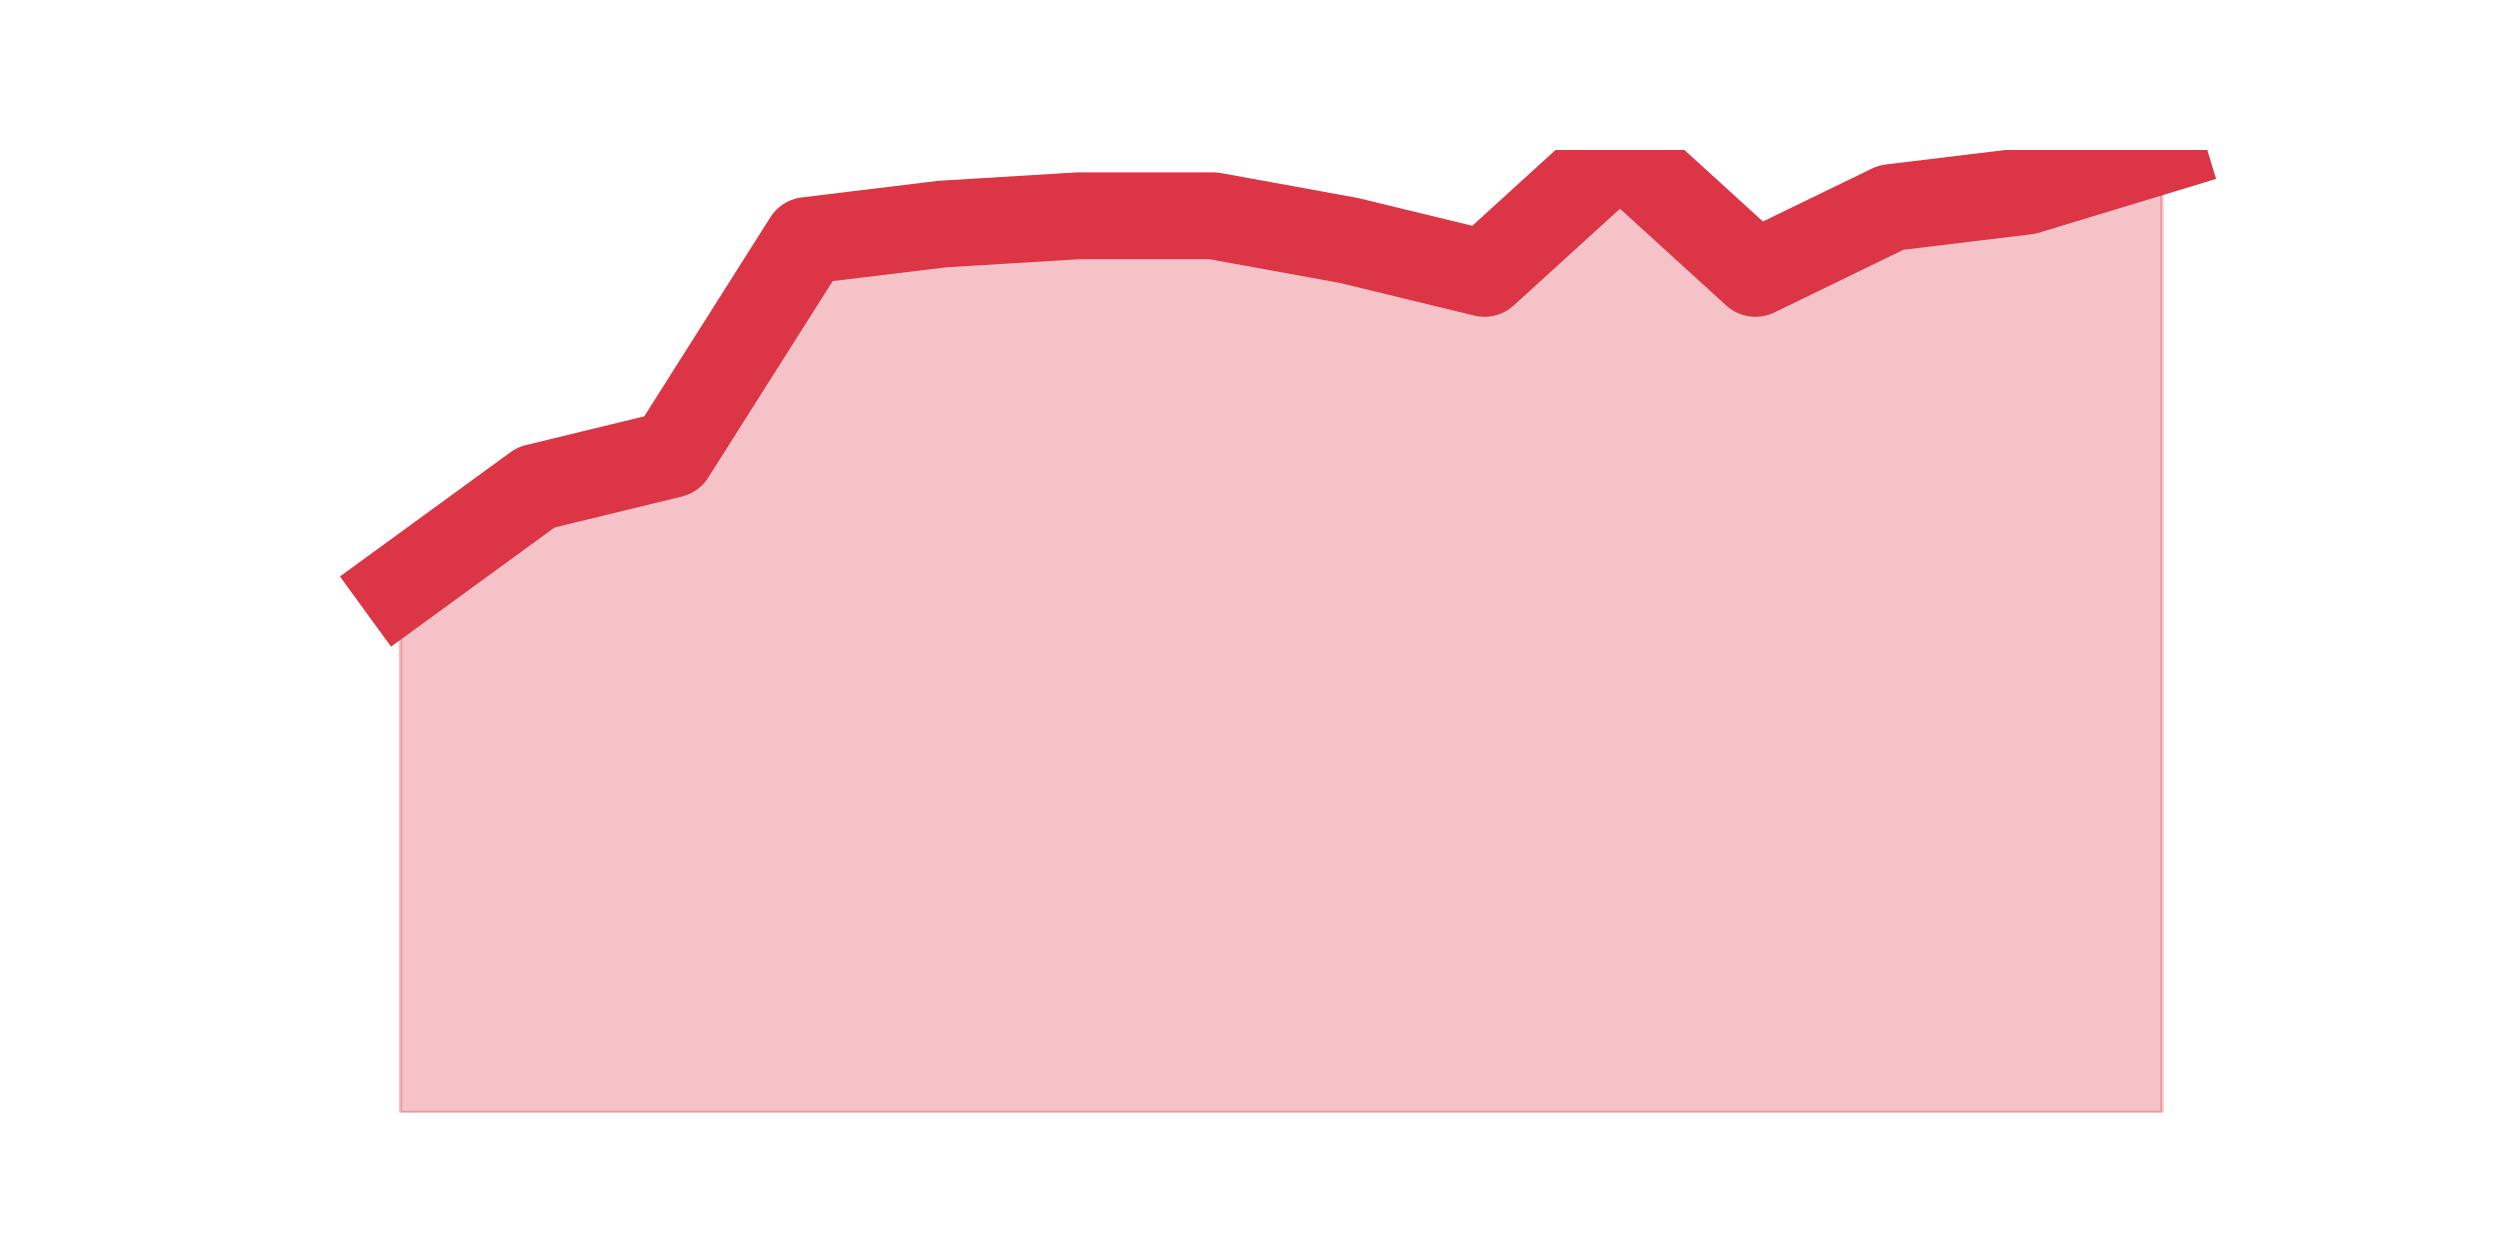
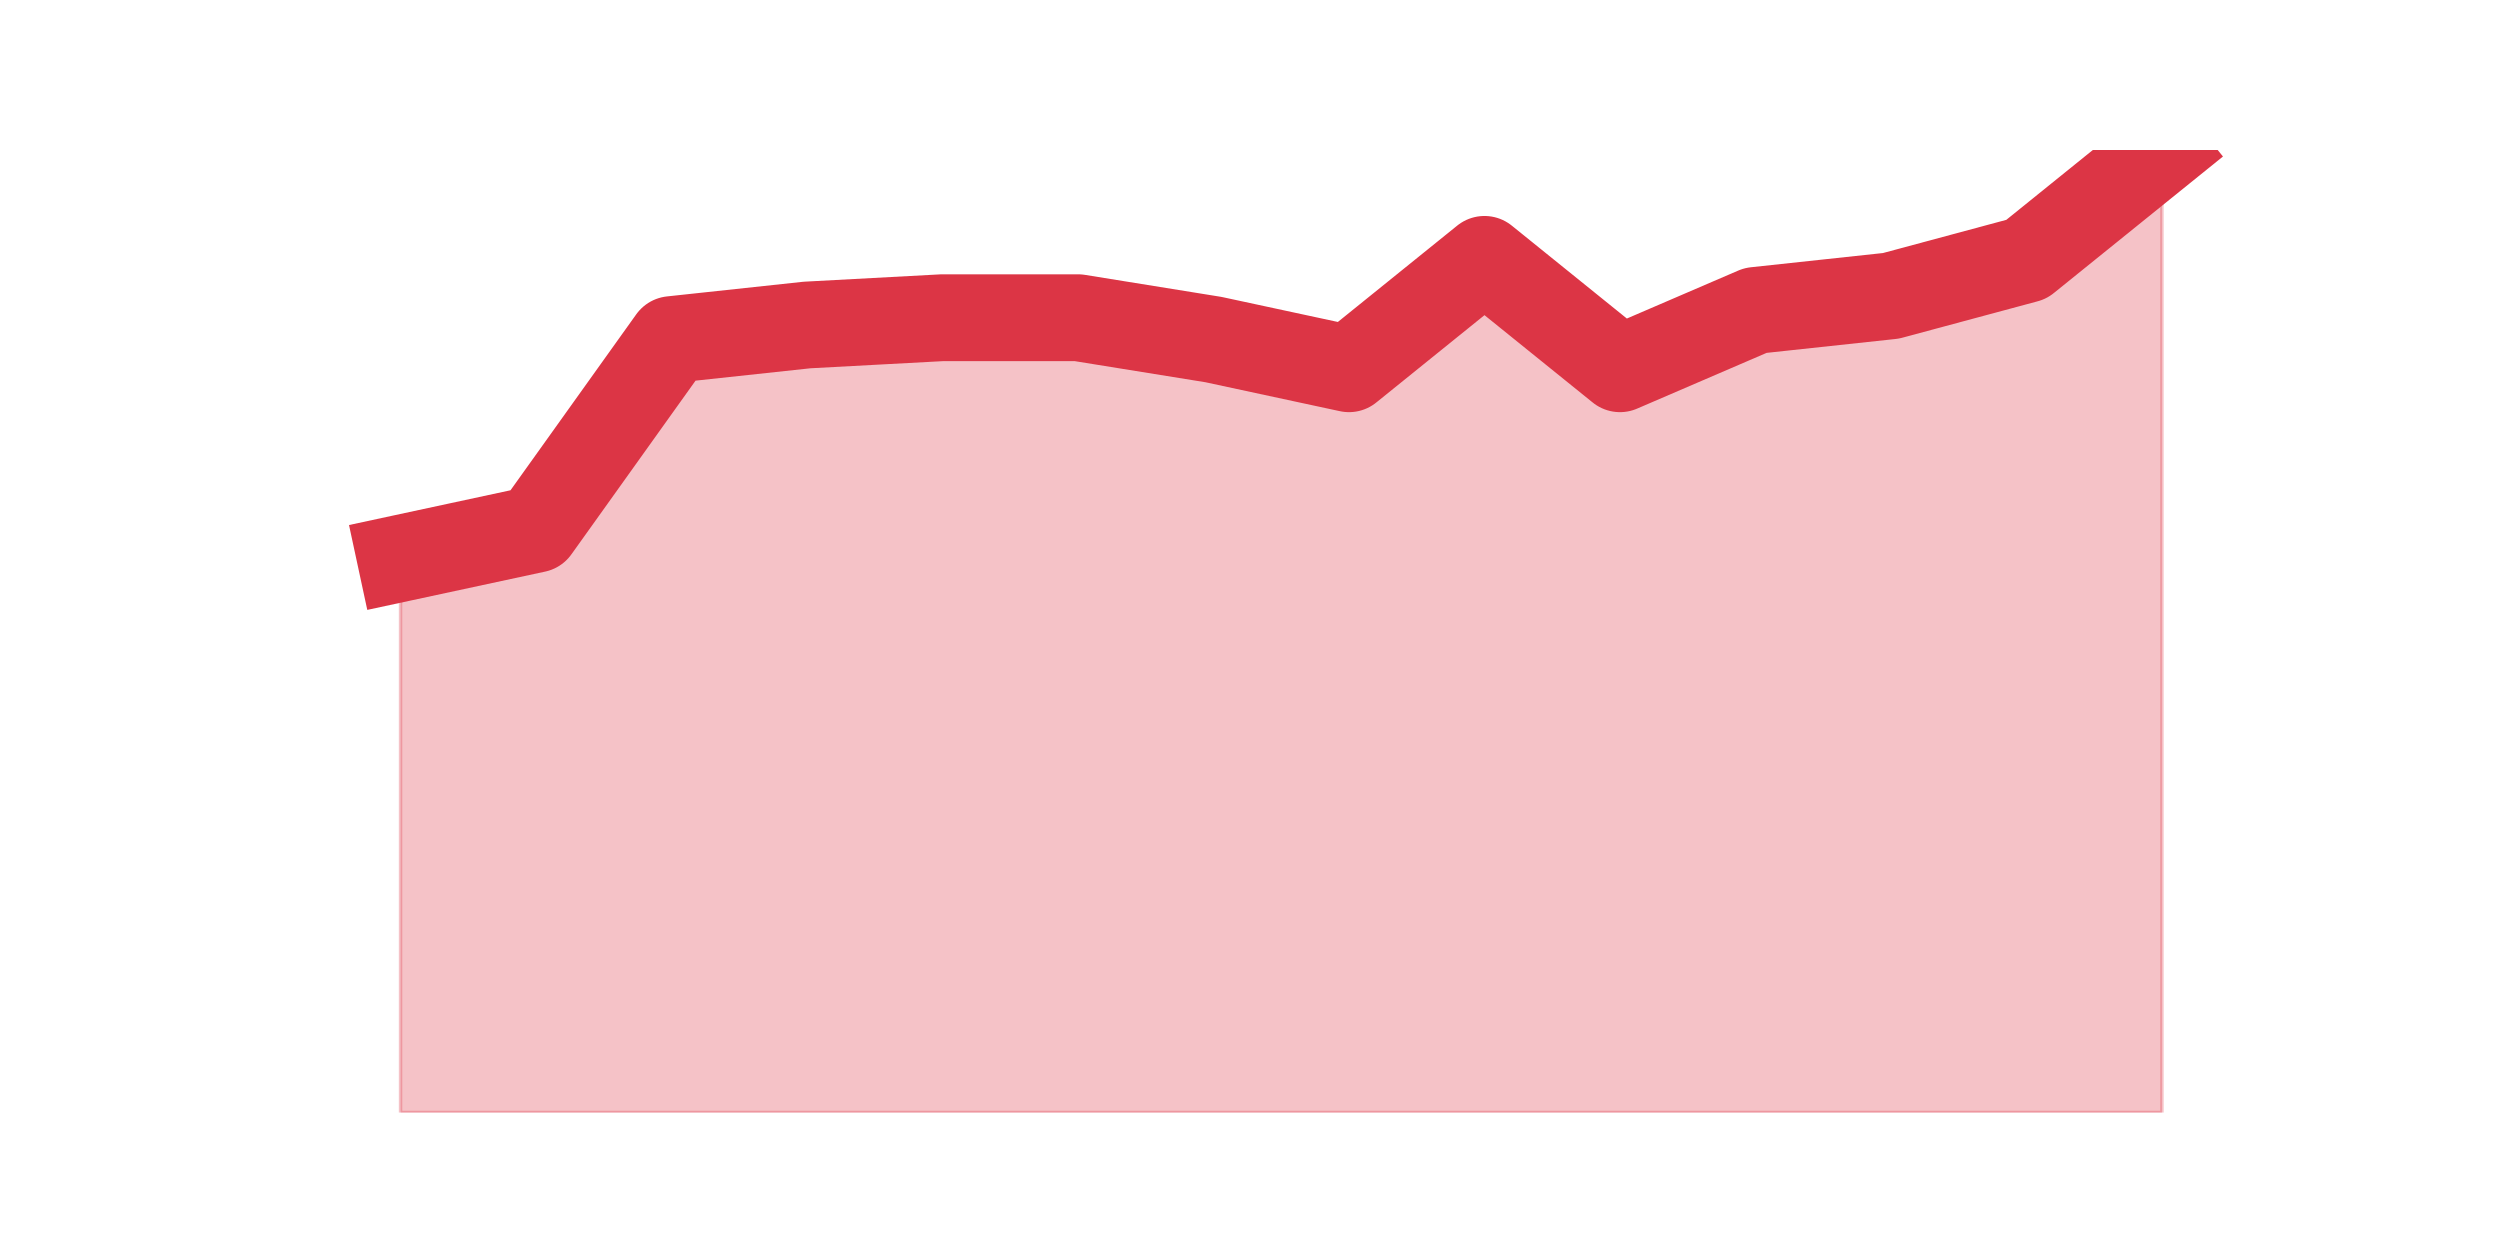
<svg xmlns="http://www.w3.org/2000/svg" xmlns:xlink="http://www.w3.org/1999/xlink" height="360pt" version="1.1" viewBox="0 0 720 360" width="720pt">
  <defs>
    <style type="text/css">*{stroke-linecap:butt;stroke-linejoin:round;}</style>
  </defs>
  <g id="figure_1">
    <g id="patch_1">
      <path d="M 0 360  L 720 360  L 720 0  L 0 0  z " style="fill:none;" />
    </g>
    <g id="axes_1">
      <g id="matplotlib.axis_1" />
      <g id="matplotlib.axis_2" />
      <g id="PolyCollection_1">
        <defs>
-           <path d="M 115.364 -191.231  L 115.364 -39.6  L 154.385 -39.6  L 193.406 -39.6  L 232.427 -39.6  L 271.448 -39.6  L 310.469 -39.6  L 349.49 -39.6  L 388.51 -39.6  L 427.531 -39.6  L 466.552 -39.6  L 505.573 -39.6  L 544.594 -39.6  L 583.615 -39.6  L 622.636 -39.6  L 622.636 -316.8  L 622.636 -316.8  L 583.615 -304.954  L 544.594 -300.215  L 505.573 -281.262  L 466.552 -316.8  L 427.531 -281.262  L 388.51 -290.738  L 349.49 -297.846  L 310.469 -297.846  L 271.448 -295.477  L 232.427 -290.738  L 193.406 -229.138  L 154.385 -219.662  L 115.364 -191.231  z " id="ma77fa81a7a" style="stroke:#dc3545;stroke-opacity:0.3;" />
+           <path d="M 115.364 -199.2  L 115.364 -39.6  L 154.385 -39.6  L 193.406 -39.6  L 232.427 -39.6  L 271.448 -39.6  L 310.469 -39.6  L 349.49 -39.6  L 388.51 -39.6  L 427.531 -39.6  L 466.552 -39.6  L 505.573 -39.6  L 544.594 -39.6  L 583.615 -39.6  L 622.636 -39.6  L 622.636 -316.8  L 622.636 -316.8  L 583.615 -285.3  L 544.594 -274.8  L 505.573 -270.6  L 466.552 -253.8  L 427.531 -285.3  L 388.51 -253.8  L 349.49 -262.2  L 310.469 -268.5  L 271.448 -268.5  L 232.427 -266.4  L 193.406 -262.2  L 154.385 -207.6  L 115.364 -199.2  z " id="m2ac6125391" style="stroke:#dc3545;stroke-opacity:0.3;" />
        </defs>
-         <g clip-path="url(#p203d98e7bd)">
-           <use style="fill:#dc3545;fill-opacity:0.3;stroke:#dc3545;stroke-opacity:0.3;" x="0" xlink:href="#ma77fa81a7a" y="360" />
+         <g clip-path="url(#pbbb1160103)">
+           <use style="fill:#dc3545;fill-opacity:0.3;stroke:#dc3545;stroke-opacity:0.3;" x="0" xlink:href="#m2ac6125391" y="360" />
        </g>
      </g>
      <g id="line2d_1">
-         <path clip-path="url(#p203d98e7bd)" d="M 115.364 168.769  L 154.385 140.338  L 193.406 130.862  L 232.427 69.262  L 271.448 64.523  L 310.469 62.154  L 349.49 62.154  L 388.51 69.262  L 427.531 78.738  L 466.552 43.2  L 505.573 78.738  L 544.594 59.785  L 583.615 55.046  L 622.636 43.2  " style="fill:none;stroke:#dc3545;stroke-linecap:square;stroke-width:25;" />
+         <path clip-path="url(#pbbb1160103)" d="M 115.364 160.8  L 154.385 152.4  L 193.406 97.8  L 232.427 93.6  L 271.448 91.5  L 310.469 91.5  L 349.49 97.8  L 388.51 106.2  L 427.531 74.7  L 466.552 106.2  L 505.573 89.4  L 544.594 85.2  L 583.615 74.7  L 622.636 43.2  " style="fill:none;stroke:#dc3545;stroke-linecap:square;stroke-width:25;" />
      </g>
    </g>
  </g>
  <defs>
-     <clipPath id="p203d98e7bd">
+     <clipPath id="pbbb1160103">
      <rect height="277.2" width="558" x="90" y="43.2" />
    </clipPath>
  </defs>
</svg>
